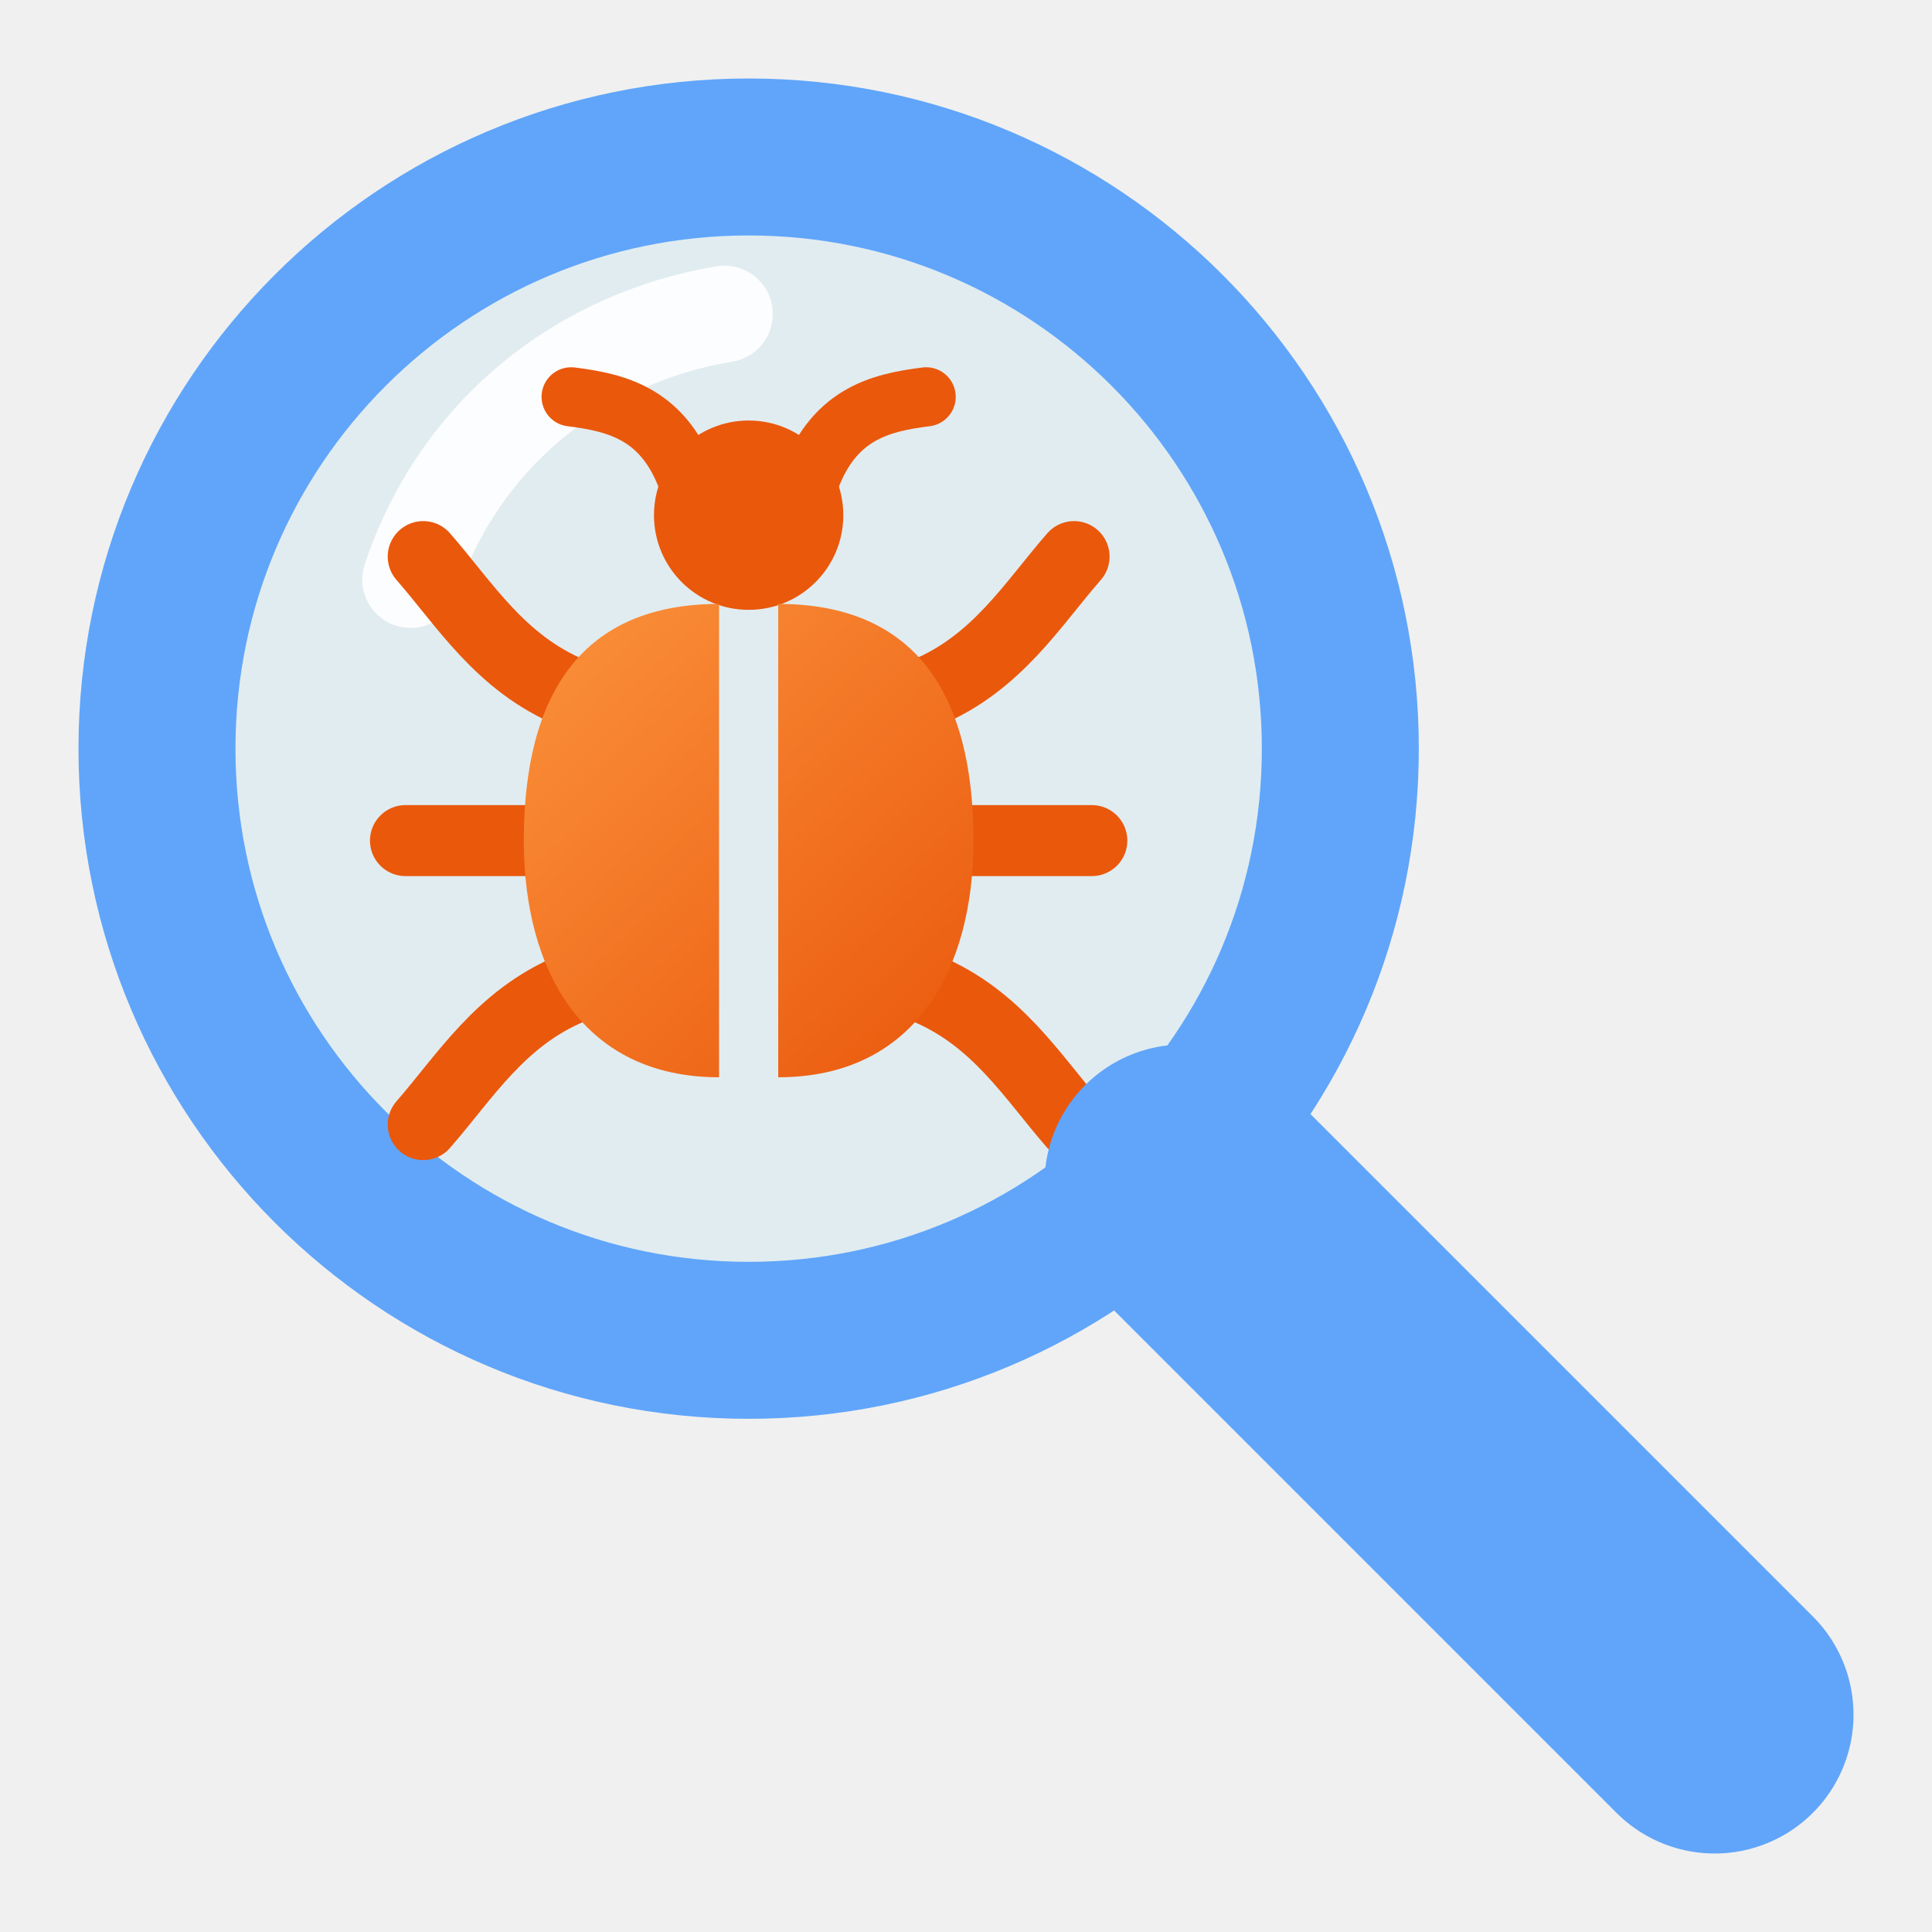
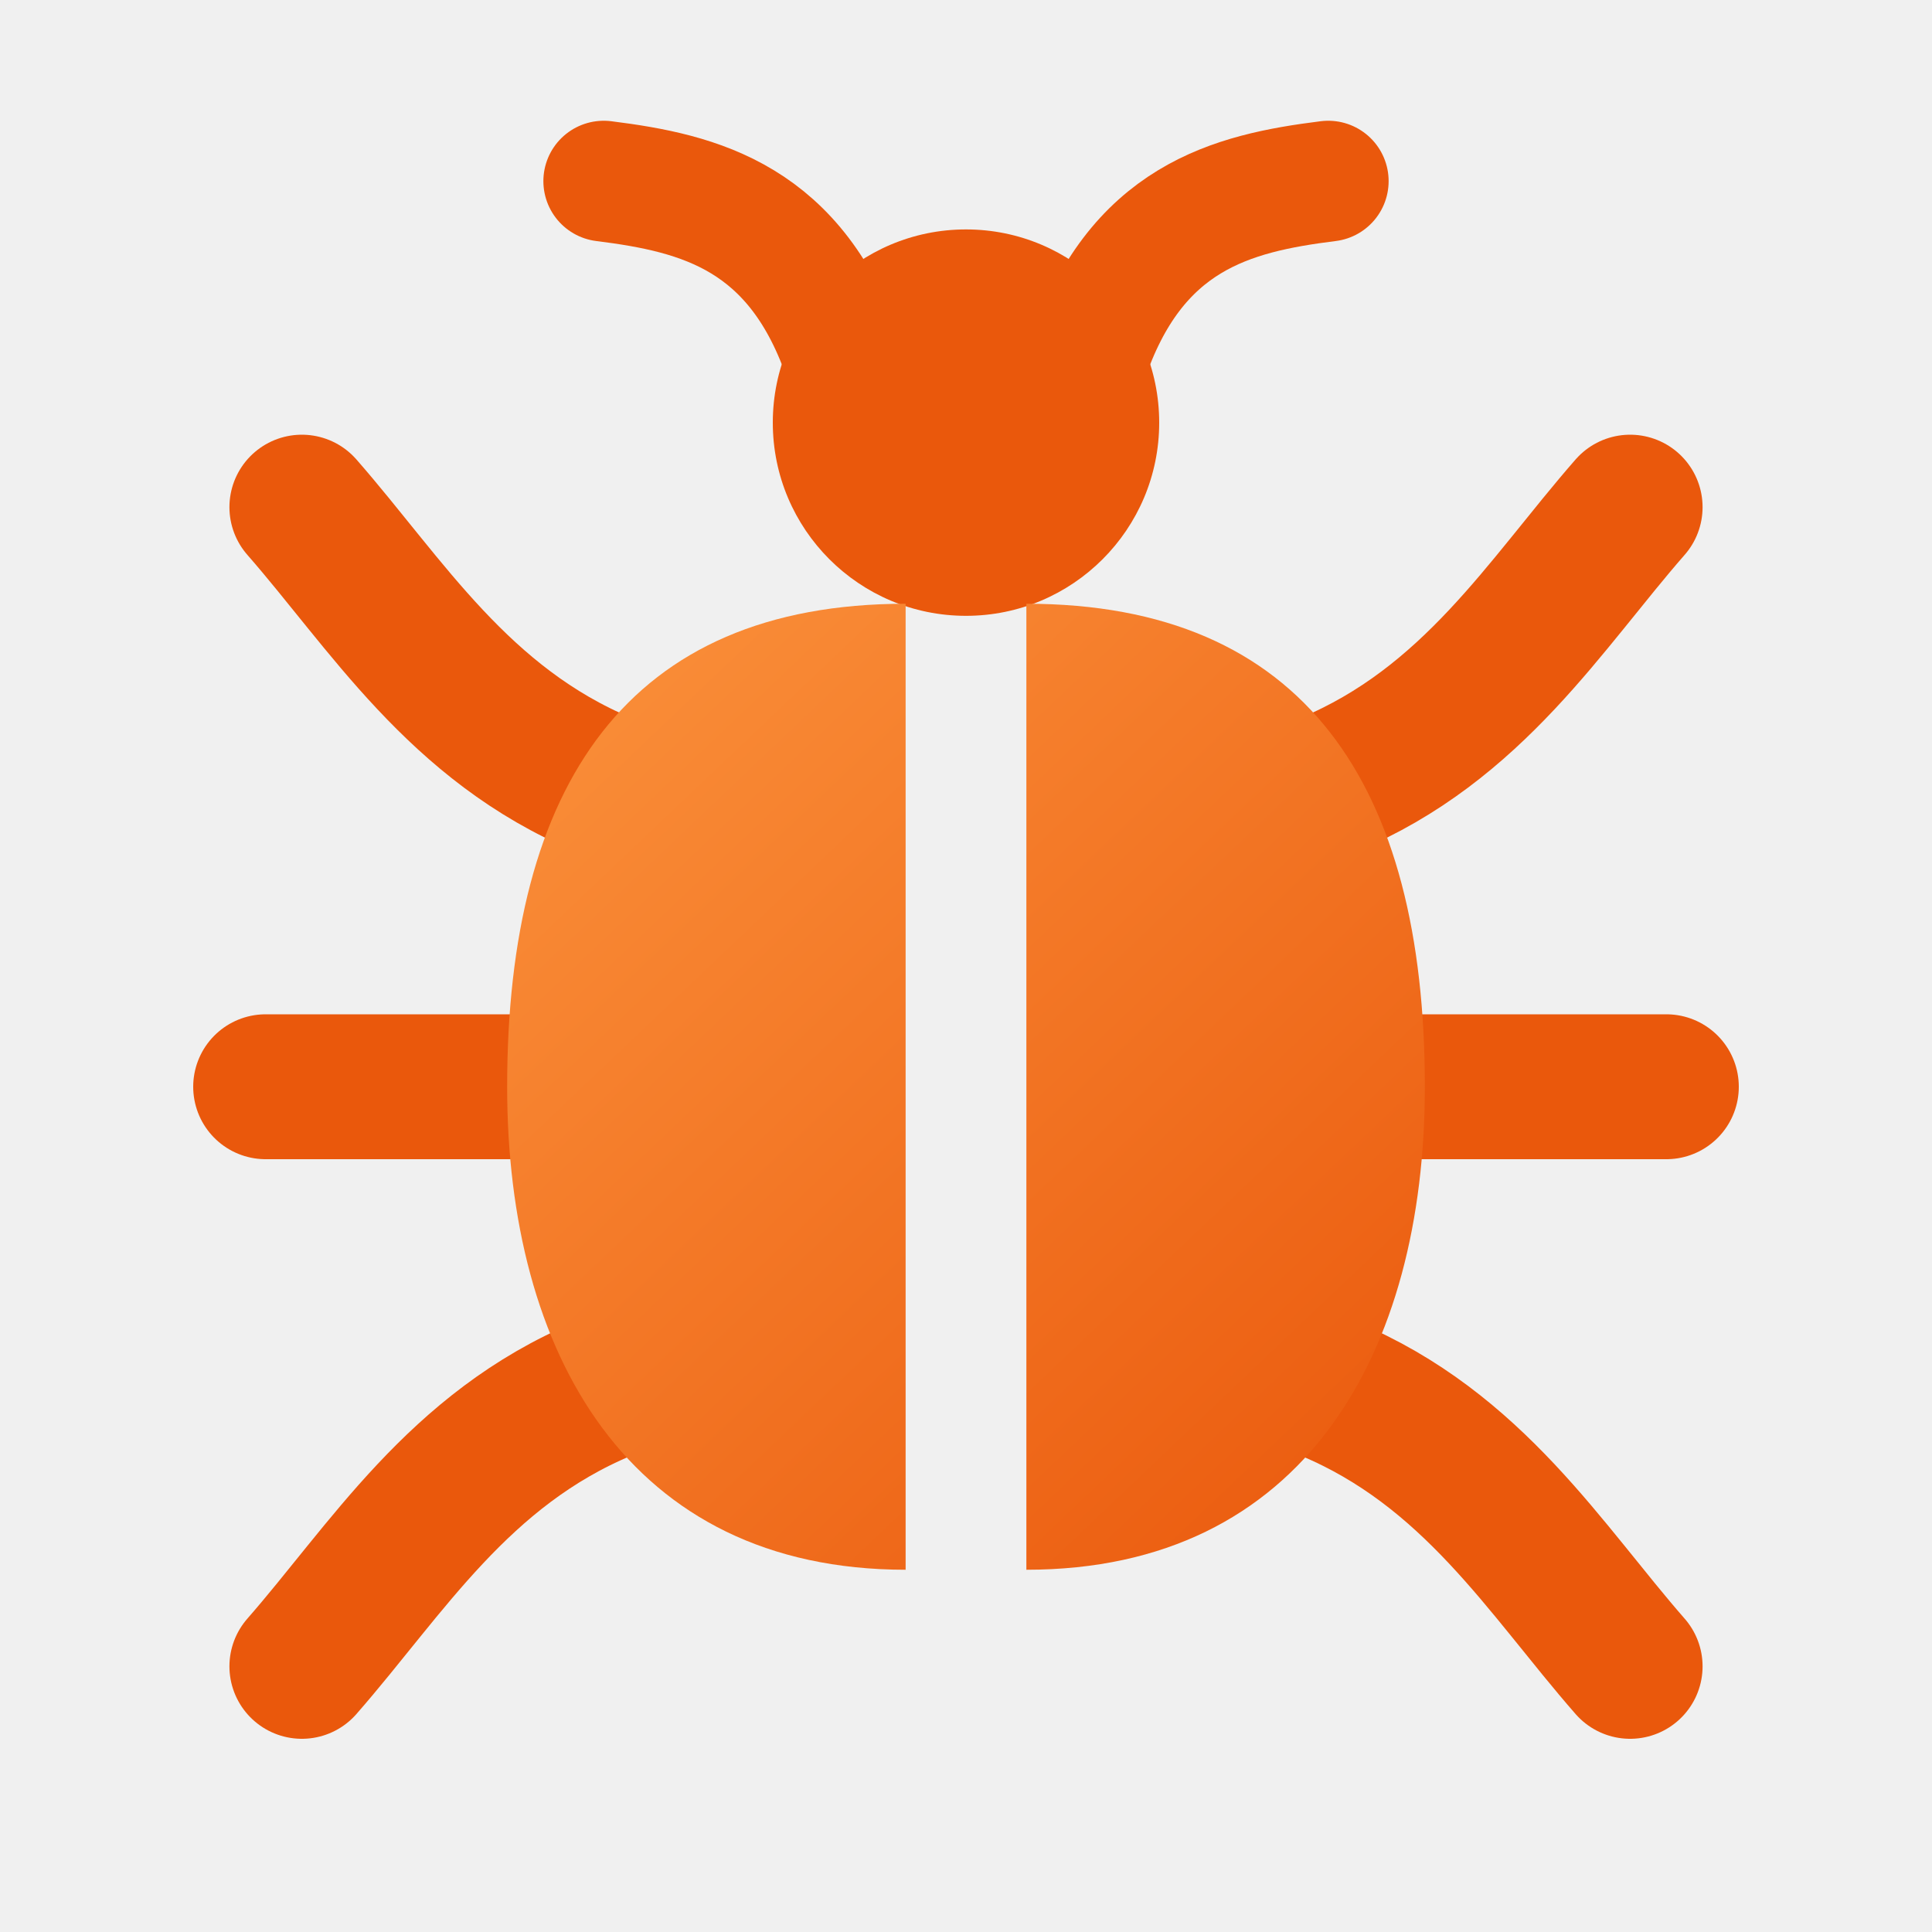
<svg xmlns="http://www.w3.org/2000/svg" width="16" height="16" viewBox="0 0 16 16" fill="none">
-   <circle cx="6.2" cy="6.2" r="4.9" fill="#38bdf8" fill-opacity="0.08" />
-   <circle cx="6.2" cy="6.2" r="4.9" stroke="#60a5fa" stroke-width="1.3" />
-   <path d="M3.4 4.8 C3.8 3.6 4.8 2.8 6.0 2.6" stroke="#ffffff" stroke-width="0.8" stroke-linecap="round" opacity="0.9" />
-   <g transform="translate(6.2, 6.3) scale(0.49) translate(-8, -7.65)">
-     <path d="M5 6.5 C3.8 6, 3.2 5, 2.5 4.2" stroke="#ea580c" stroke-width="1.2" stroke-linecap="round" />
-     <path d="M11 6.5 C12.2 6, 12.8 5, 13.5 4.2" stroke="#ea580c" stroke-width="1.2" stroke-linecap="round" />
-     <path d="M4.5 9 H2.2" stroke="#ea580c" stroke-width="1.2" stroke-linecap="round" />
-     <path d="M11.5 9 H13.8" stroke="#ea580c" stroke-width="1.2" stroke-linecap="round" />
-     <path d="M5 11.5 C3.8 12, 3.2 13, 2.5 13.8" stroke="#ea580c" stroke-width="1.2" stroke-linecap="round" />
-     <path d="M11 11.5 C12.2 12, 12.8 13, 13.5 13.8" stroke="#ea580c" stroke-width="1.2" stroke-linecap="round" />
-     <path d="M7 3 C6.6 1.8, 5.8 1.6, 5 1.5" stroke="#ea580c" stroke-width="1" stroke-linecap="round" />
-     <path d="M9 3 C9.4 1.8, 10.2 1.6, 11 1.5" stroke="#ea580c" stroke-width="1" stroke-linecap="round" />
-     <circle cx="8" cy="3.5" r="1.6" fill="#ea580c" />
-     <path d="M7.5 5 C5.2 5, 4.2 6.5, 4.2 9 C4.2 11.2, 5.2 13, 7.5 13 Z" fill="url(#orangeGrad)" />
-     <path d="M8.5 5 C10.8 5, 11.8 6.5, 11.8 9 C11.8 11.2, 10.8 13, 8.5 13 Z" fill="url(#orangeGrad)" />
-   </g>
-   <path d="M9.8 9.8 L14.2 14.2" stroke="#60a5fa" stroke-width="2.3" stroke-linecap="round" />
+   <path d="M5 6.5 C3.8 6, 3.2 5, 2.5 4.2" stroke="#ea580c" stroke-width="1.2" stroke-linecap="round" />
+   <path d="M11 6.5 C12.2 6, 12.8 5, 13.5 4.2" stroke="#ea580c" stroke-width="1.2" stroke-linecap="round" />
+   <path d="M4.5 9 H2.2" stroke="#ea580c" stroke-width="1.2" stroke-linecap="round" />
+   <path d="M11.5 9 H13.8" stroke="#ea580c" stroke-width="1.2" stroke-linecap="round" />
+   <path d="M5 11.5 C3.8 12, 3.2 13, 2.5 13.8" stroke="#ea580c" stroke-width="1.2" stroke-linecap="round" />
+   <path d="M11 11.5 C12.2 12, 12.8 13, 13.5 13.8" stroke="#ea580c" stroke-width="1.2" stroke-linecap="round" />
+   <path d="M7 3 C6.6 1.8, 5.8 1.6, 5 1.5" stroke="#ea580c" stroke-width="1" stroke-linecap="round" />
+   <path d="M9 3 C9.4 1.8, 10.2 1.6, 11 1.5" stroke="#ea580c" stroke-width="1" stroke-linecap="round" />
+   <circle cx="8" cy="3.5" r="1.6" fill="#ea580c" />
+   <path d="M7.5 5 C5.2 5, 4.2 6.5, 4.2 9 C4.2 11.2, 5.2 13, 7.5 13 Z" fill="url(#orangeGrad)" />
+   <path d="M8.5 5 C10.8 5, 11.8 6.5, 11.8 9 C11.8 11.2, 10.8 13, 8.5 13 Z" fill="url(#orangeGrad)" />
  <defs>
    <linearGradient id="orangeGrad" x1="4.2" y1="5" x2="11.8" y2="13" gradientUnits="userSpaceOnUse">
      <stop offset="0%" stop-color="#fb923c" />
      <stop offset="1" stop-color="#ea580c" />
    </linearGradient>
  </defs>
</svg>
